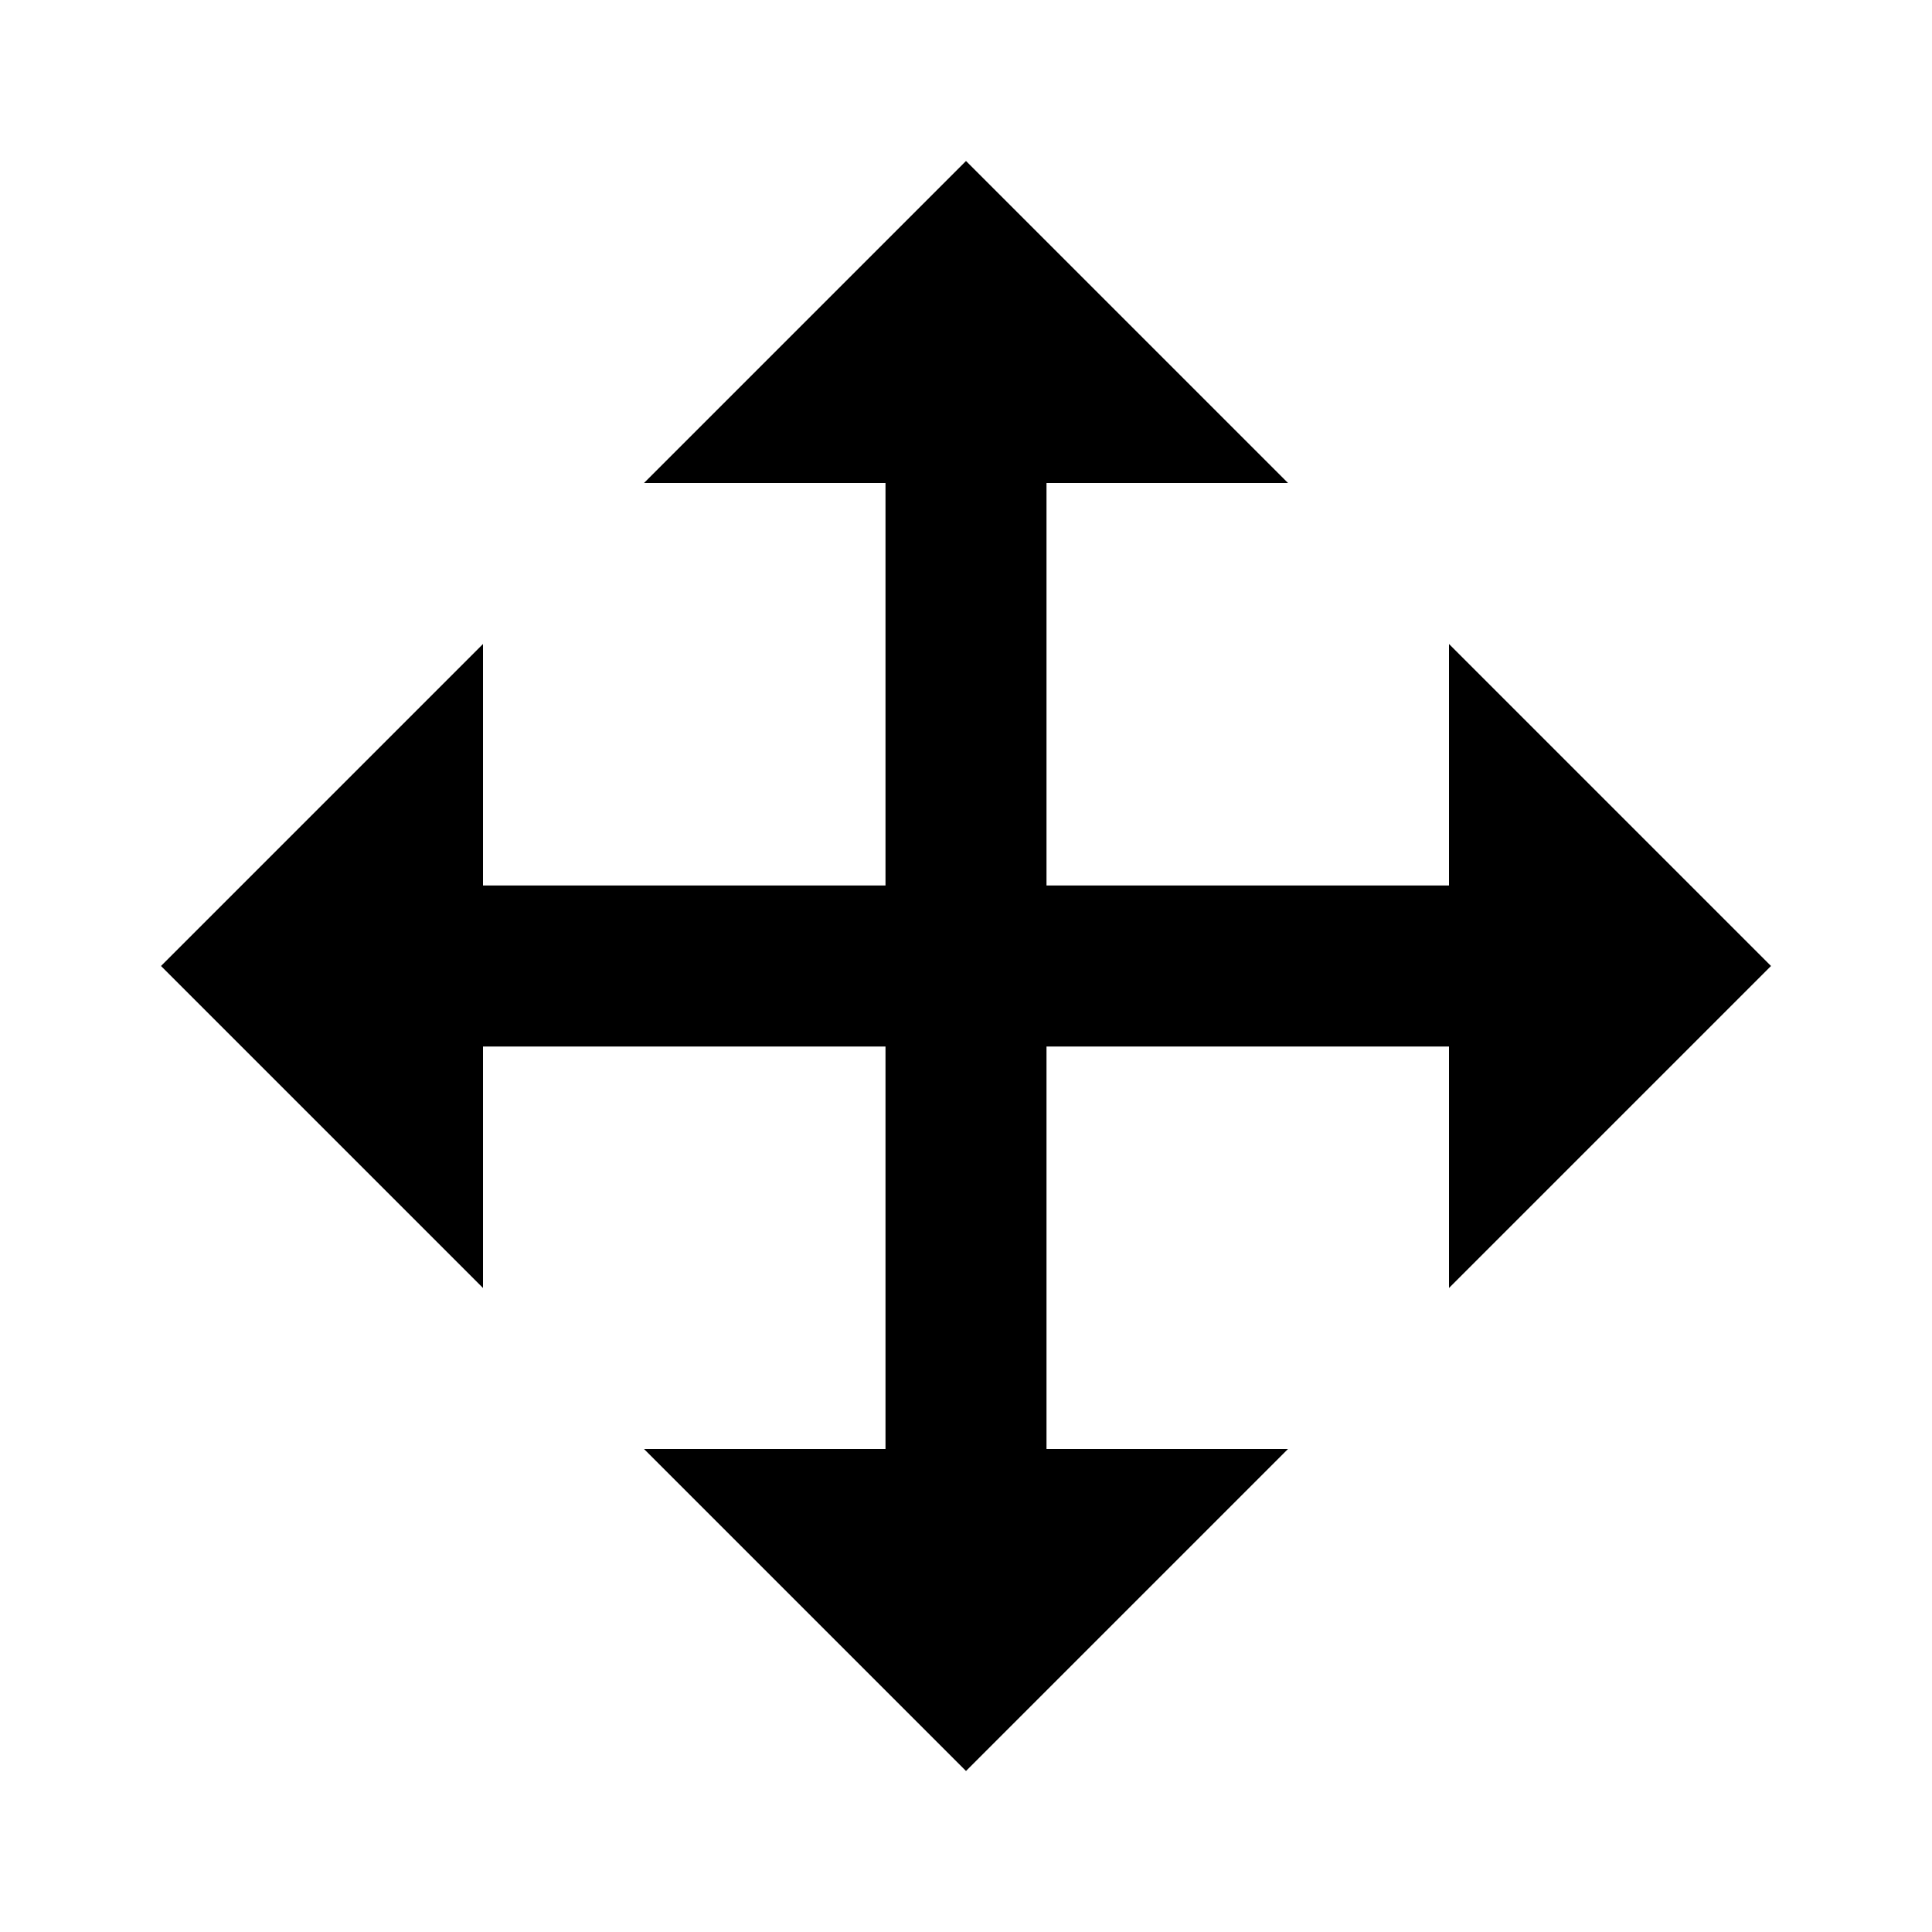
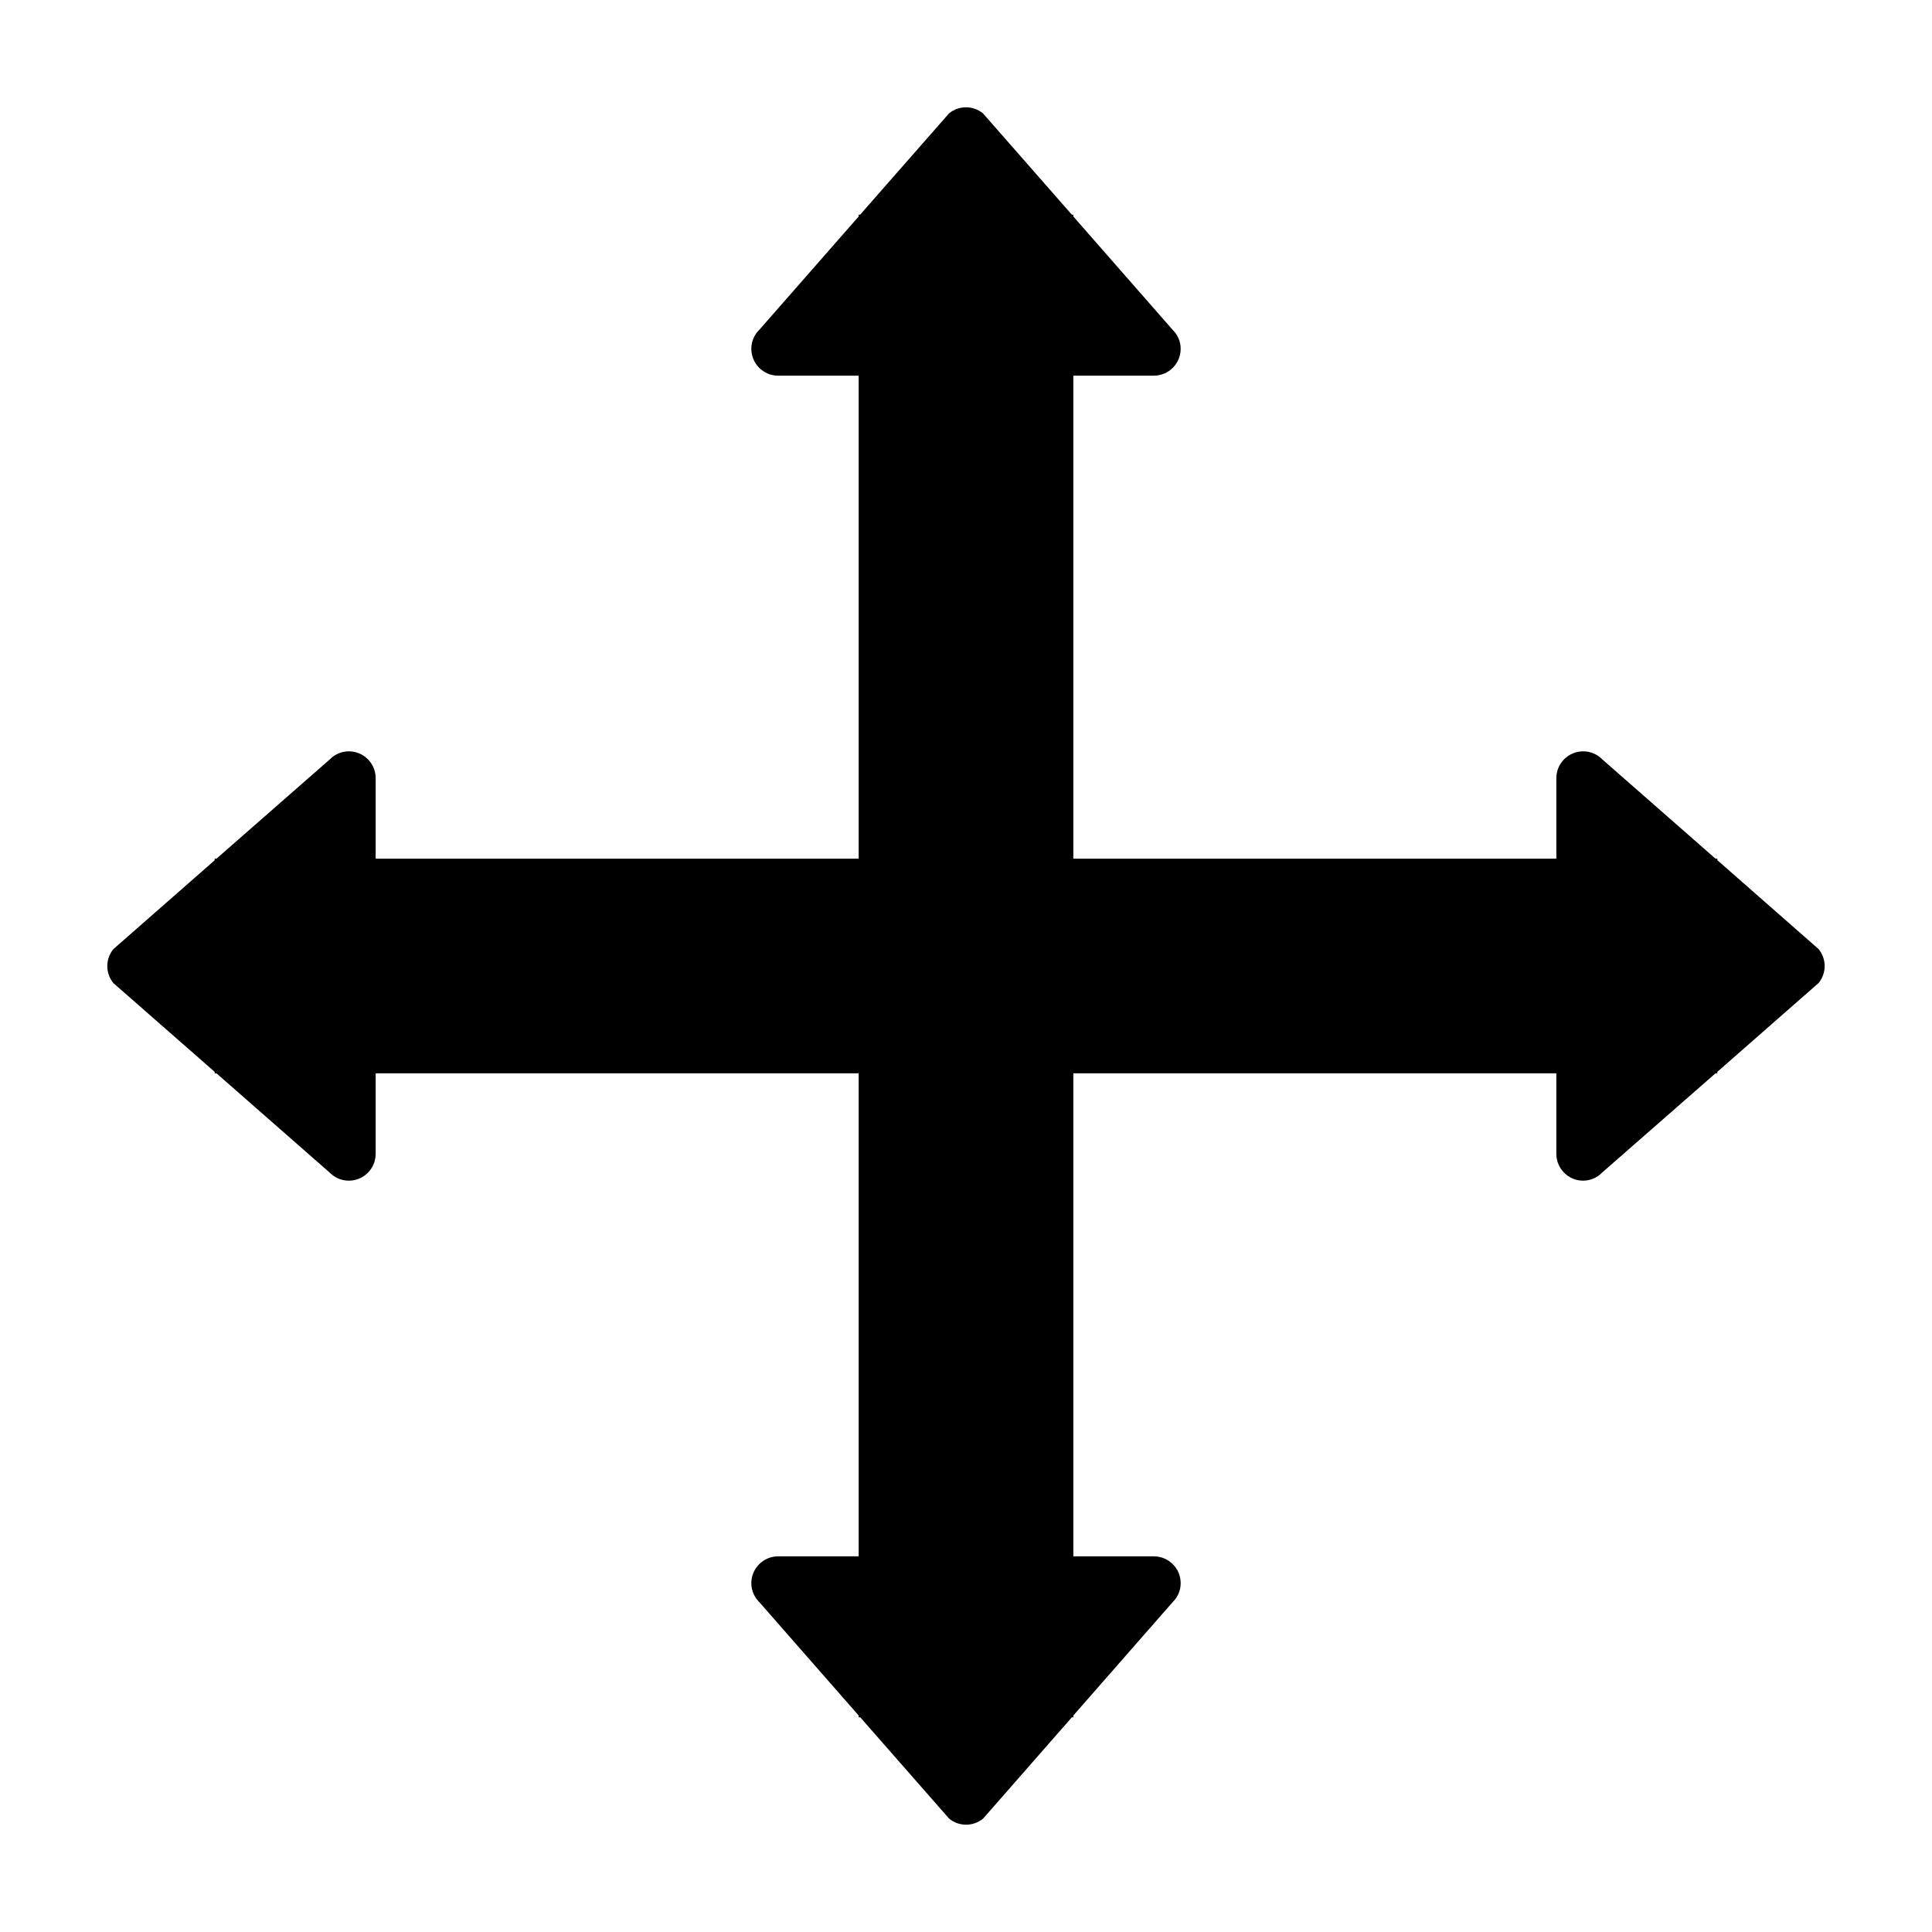
- <svg xmlns="http://www.w3.org/2000/svg" viewBox="0 0 24 24" width="24" height="24">
-   <path fill="none" d="M0 0h24v24H0z" />
-   <path d="M18 11V8l4 4-4 4v-3h-5v5h3l-4 4-4-4h3v-5H6v3l-4-4 4-4v3h5V6H8l4-4 4 4h-3v5z" />
+ <svg xmlns="http://www.w3.org/2000/svg" viewBox="0 0 18 18">
+   <defs>
+     <style>
+       
+     </style>
+   </defs>
+   <rect id="Canvas" fill="#ff13dc" opacity="0" width="18" height="18" />
+   <path class="a" d="M17,9a.25.25,0,0,0-.057-.158L16,8.014V8h-.017L14.927,7.074A.245.245,0,0,0,14.75,7a.25.25,0,0,0-.25.25V8H10V3.5h.75A.25.25,0,0,0,11,3.25a.244.244,0,0,0-.073-.175L10,2.017V2H9.986L9.158,1.056a.25.25,0,0,0-.316,0L8.014,2H8v.017L7.074,3.073A.244.244,0,0,0,7,3.25a.25.25,0,0,0,.25.25H8V8H3.5V7.25A.25.25,0,0,0,3.25,7a.245.245,0,0,0-.175.073L2.017,8H2v.015l-.944.828a.25.25,0,0,0,0,.316L2,9.986V10h.017l1.056.926A.246.246,0,0,0,3.25,11a.25.25,0,0,0,.25-.25V10H8v4.5H7.25a.25.25,0,0,0-.25.25.244.244,0,0,0,.073.175L8,15.983V16h.015l.828.944a.25.25,0,0,0,.316,0L9.986,16H10v-.017l.926-1.057A.243.243,0,0,0,11,14.75a.25.25,0,0,0-.25-.25H10V10h4.5v.75a.25.25,0,0,0,.25.25.245.245,0,0,0,.175-.074L15.983,10H16V9.986l.944-.828A.25.25,0,0,0,17,9Z" />
</svg>
